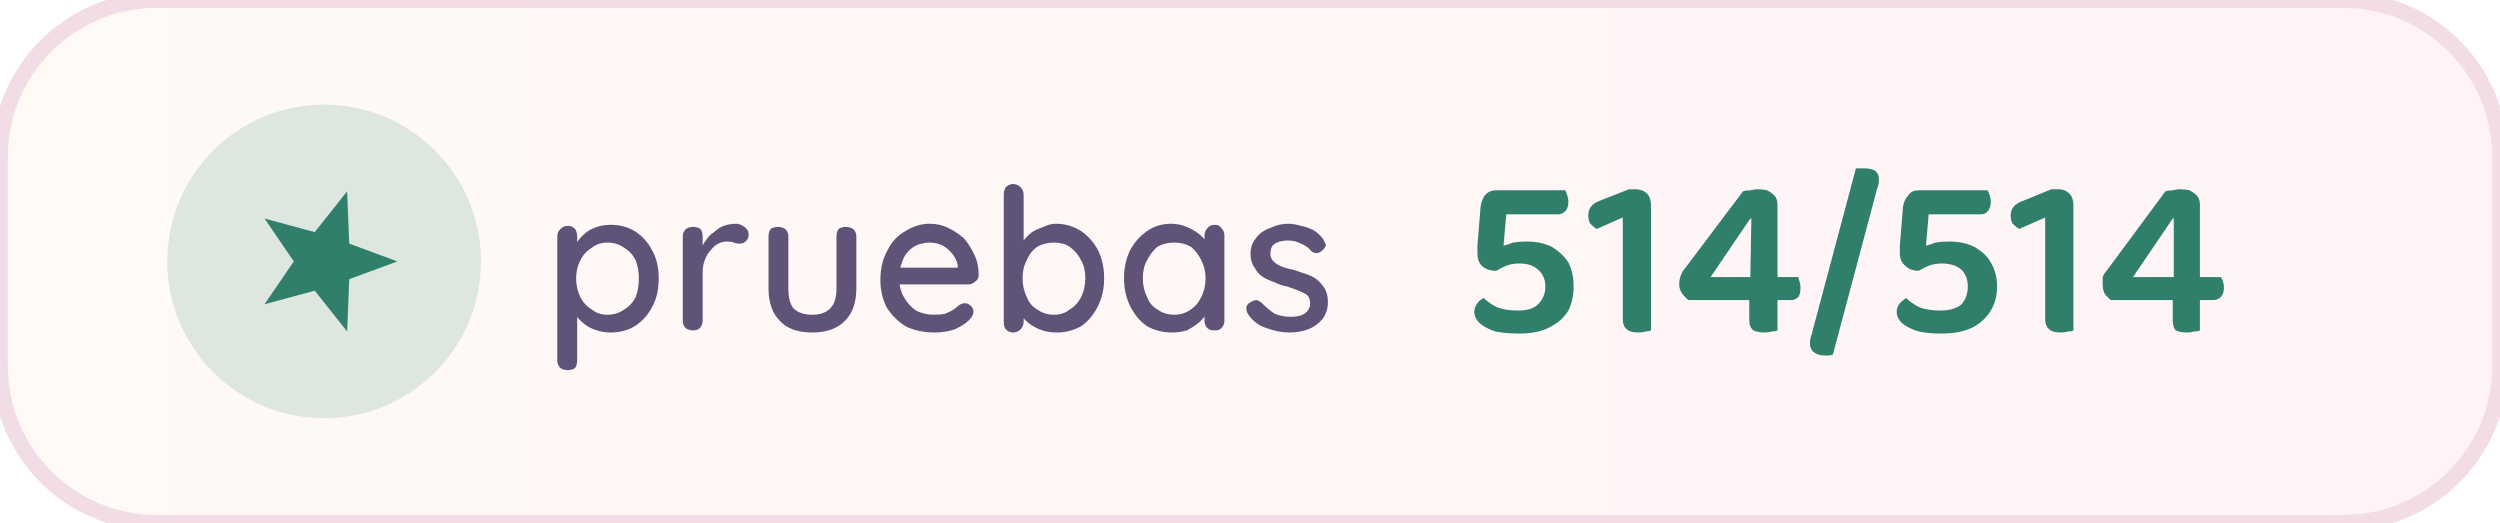
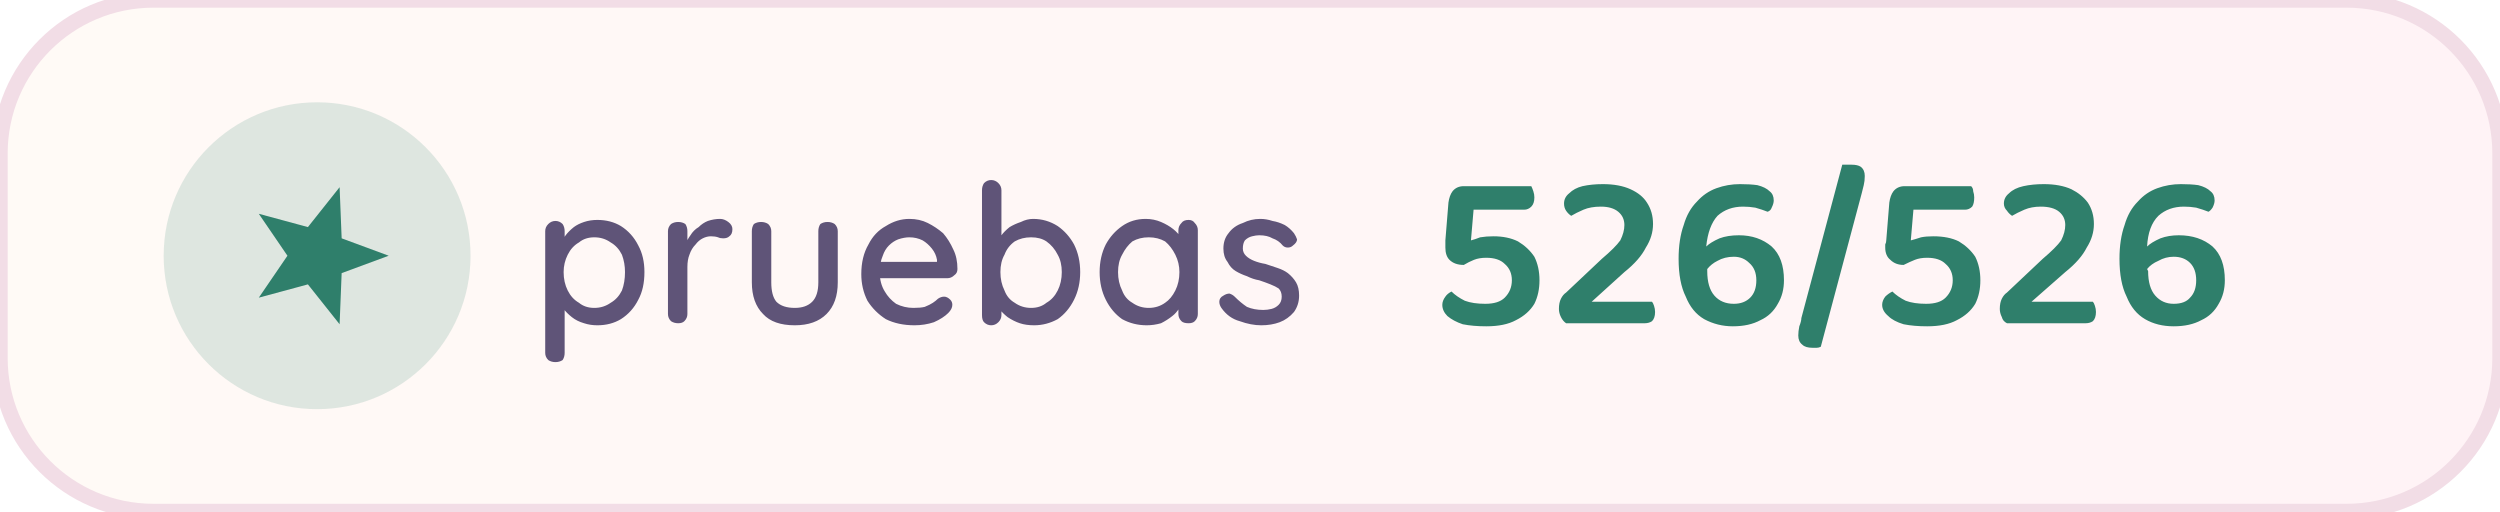
- <svg xmlns="http://www.w3.org/2000/svg" viewBox="0 0 239.1 50" width="239.1" height="50" role="img" aria-label="pruebas 514/514">
+ <svg xmlns="http://www.w3.org/2000/svg" viewBox="0 0 244.4 50" width="244.4" height="50" role="img" aria-label="pruebas 526/526">
  <defs>
    <linearGradient id="gi" x1="0" y1="0" x2="1" y2="0">
      <stop offset="0" stop-color="#FFFAF6" />
      <stop offset="1" stop-color="#FFF3F6" />
    </linearGradient>
  </defs>
-   <rect x="0" y="0" width="239.1" height="50" rx="15" ry="15" fill="url(#gi)" stroke="#F2DDE6" stroke-width="1.5" />
+   <rect x="0" y="0" width="244.4" height="50" rx="15" ry="15" fill="url(#gi)" stroke="#F2DDE6" stroke-width="1.5" />
  <circle cx="31" cy="25" r="15" fill="#2F7F6B" opacity="0.16" />
  <path d="M 38 25 L 33.4 26.7 L 33.2 31.7 L 30.1 27.8 L 25.3 29.1 L 28.1 25 L 25.3 20.9 L 30.1 22.2 L 33.2 18.3 L 33.4 23.3 Z" fill="#2F7F6B" />
  <path d="M58.4 21.5Q59.7 21.5 60.7 22.1Q61.8 22.8 62.4 24Q63 25.1 63 26.6Q63 28.2 62.4 29.3Q61.8 30.5 60.7 31.2Q59.7 31.8 58.4 31.8Q57.7 31.8 57.1 31.6Q56.4 31.4 55.9 31Q55.4 30.6 55.1 30.2Q54.8 29.8 54.7 29.4L55.2 29.2V34.5Q55.2 34.9 55 35.2Q54.7 35.4 54.3 35.4Q53.9 35.4 53.6 35.2Q53.3 34.9 53.3 34.5V22.6Q53.3 22.2 53.6 21.9Q53.9 21.6 54.3 21.6Q54.7 21.6 55 21.9Q55.2 22.2 55.2 22.6V23.9L54.9 23.7Q55 23.4 55.3 23Q55.6 22.6 56.1 22.2Q56.5 21.9 57.1 21.7Q57.7 21.5 58.4 21.5ZM58.1 23.2Q57.2 23.2 56.6 23.7Q55.9 24.1 55.5 24.9Q55.1 25.7 55.1 26.6Q55.1 27.6 55.5 28.4Q55.9 29.2 56.6 29.6Q57.2 30.1 58.1 30.1Q59 30.1 59.7 29.6Q60.4 29.2 60.8 28.4Q61.1 27.6 61.1 26.6Q61.1 25.7 60.8 24.9Q60.4 24.1 59.7 23.7Q59 23.2 58.1 23.2Z M66.3 31.6Q65.9 31.6 65.6 31.4Q65.3 31.1 65.3 30.7V22.6Q65.3 22.2 65.6 21.9Q65.9 21.7 66.3 21.7Q66.7 21.7 67 21.9Q67.2 22.2 67.2 22.6V24.8L67 23.9Q67.2 23.4 67.5 23Q67.8 22.5 68.3 22.2Q68.7 21.8 69.2 21.6Q69.8 21.4 70.4 21.4Q70.8 21.4 71.2 21.7Q71.6 22 71.6 22.4Q71.6 22.9 71.3 23.1Q71.1 23.3 70.7 23.3Q70.4 23.3 70.2 23.2Q69.9 23.1 69.5 23.1Q69.1 23.1 68.7 23.3Q68.3 23.5 68 23.9Q67.6 24.3 67.4 24.9Q67.2 25.4 67.2 26.1V30.7Q67.2 31.1 66.9 31.4Q66.7 31.6 66.3 31.6Z M80.9 21.7Q81.3 21.7 81.6 21.9Q81.9 22.2 81.9 22.6V27.6Q81.9 29.6 80.8 30.7Q79.7 31.8 77.7 31.8Q75.6 31.8 74.6 30.7Q73.5 29.6 73.5 27.6V22.6Q73.5 22.2 73.7 21.9Q74 21.7 74.4 21.7Q74.8 21.7 75.1 21.9Q75.4 22.2 75.4 22.6V27.6Q75.4 28.9 75.9 29.5Q76.5 30.1 77.7 30.1Q78.8 30.1 79.4 29.5Q80 28.9 80 27.6V22.6Q80 22.2 80.2 21.9Q80.5 21.7 80.9 21.7Z M89.4 31.8Q87.8 31.8 86.6 31.2Q85.5 30.5 84.8 29.4Q84.2 28.2 84.2 26.8Q84.2 25.1 84.9 23.9Q85.5 22.7 86.6 22.1Q87.7 21.4 88.9 21.4Q89.9 21.4 90.7 21.8Q91.5 22.2 92.2 22.8Q92.8 23.5 93.2 24.4Q93.6 25.2 93.6 26.3Q93.6 26.7 93.3 26.9Q93 27.2 92.6 27.2H85.3L84.8 25.6H92L91.6 25.9V25.4Q91.5 24.8 91.1 24.3Q90.7 23.8 90.2 23.5Q89.6 23.2 88.9 23.2Q88.4 23.2 87.8 23.4Q87.3 23.6 86.9 24Q86.5 24.4 86.3 25Q86 25.7 86 26.6Q86 27.7 86.5 28.5Q86.9 29.2 87.6 29.7Q88.4 30.1 89.3 30.1Q90 30.1 90.4 30Q90.9 29.8 91.2 29.6Q91.5 29.4 91.7 29.2Q92 29 92.3 29Q92.6 29 92.9 29.3Q93.1 29.5 93.1 29.8Q93.1 30.2 92.7 30.6Q92.2 31.1 91.3 31.5Q90.4 31.8 89.4 31.8Z M101 21.4Q102.3 21.4 103.4 22.1Q104.4 22.8 105 23.9Q105.6 25.1 105.6 26.6Q105.6 28.1 105 29.3Q104.4 30.5 103.4 31.2Q102.3 31.8 101.1 31.8Q100.3 31.8 99.7 31.6Q99.1 31.4 98.5 31Q98 30.6 97.7 30.2Q97.4 29.8 97.4 29.4L97.9 29.2V30.8Q97.9 31.2 97.6 31.5Q97.3 31.8 96.9 31.8Q96.5 31.8 96.2 31.5Q96 31.3 96 30.8V18.6Q96 18.2 96.2 17.9Q96.5 17.6 96.9 17.6Q97.3 17.6 97.6 17.9Q97.9 18.2 97.9 18.6V23.9L97.6 23.7Q97.6 23.4 97.9 23Q98.2 22.6 98.7 22.2Q99.2 21.9 99.8 21.7Q100.4 21.4 101 21.4ZM100.8 23.2Q99.9 23.2 99.2 23.6Q98.5 24.1 98.2 24.9Q97.8 25.6 97.8 26.6Q97.8 27.6 98.2 28.4Q98.5 29.2 99.2 29.6Q99.9 30.1 100.8 30.1Q101.7 30.1 102.3 29.6Q103 29.2 103.4 28.4Q103.8 27.6 103.8 26.6Q103.8 25.6 103.4 24.9Q103 24.1 102.3 23.6Q101.7 23.2 100.8 23.2Z M116.2 21.5Q116.6 21.5 116.8 21.8Q117.1 22.1 117.1 22.5V30.7Q117.1 31.1 116.8 31.4Q116.6 31.6 116.2 31.6Q115.7 31.6 115.5 31.4Q115.2 31.1 115.2 30.7V29.3L115.6 29.4Q115.6 29.7 115.3 30.1Q115 30.6 114.6 30.9Q114.1 31.3 113.5 31.6Q112.8 31.8 112.1 31.8Q110.8 31.8 109.7 31.2Q108.7 30.5 108.1 29.3Q107.5 28.1 107.5 26.6Q107.5 25.1 108.1 23.9Q108.7 22.8 109.7 22.1Q110.7 21.4 112 21.4Q112.8 21.4 113.5 21.7Q114.2 22 114.7 22.4Q115.2 22.8 115.5 23.3Q115.8 23.7 115.8 24.1L115.2 24.2V22.5Q115.2 22.1 115.5 21.8Q115.7 21.5 116.2 21.5ZM112.3 30.1Q113.2 30.1 113.9 29.6Q114.5 29.2 114.9 28.4Q115.3 27.6 115.3 26.6Q115.3 25.7 114.9 24.9Q114.5 24.1 113.9 23.6Q113.2 23.2 112.3 23.2Q111.4 23.2 110.7 23.6Q110.1 24.1 109.7 24.9Q109.3 25.6 109.3 26.6Q109.3 27.6 109.7 28.4Q110 29.2 110.7 29.6Q111.4 30.1 112.3 30.1Z M119.4 30.1Q119.2 29.8 119.2 29.5Q119.2 29.1 119.6 28.9Q119.9 28.7 120.2 28.7Q120.5 28.8 120.7 29Q121.3 29.6 121.9 30Q122.6 30.3 123.5 30.3Q123.9 30.3 124.3 30.2Q124.7 30.1 125 29.8Q125.3 29.5 125.3 29Q125.3 28.5 125 28.2Q124.7 28 124.2 27.8Q123.7 27.6 123.1 27.4Q122.5 27.3 121.9 27Q121.3 26.8 120.8 26.5Q120.3 26.2 120 25.6Q119.6 25.1 119.6 24.3Q119.6 23.4 120.1 22.8Q120.6 22.1 121.5 21.8Q122.3 21.4 123.2 21.4Q123.8 21.4 124.4 21.6Q125 21.7 125.6 22Q126.1 22.3 126.5 22.8Q126.7 23.1 126.8 23.4Q126.8 23.7 126.4 24Q126.2 24.2 125.9 24.2Q125.6 24.2 125.4 24Q125 23.5 124.4 23.3Q123.9 23 123.1 23Q122.8 23 122.4 23.1Q122 23.2 121.7 23.5Q121.5 23.8 121.5 24.3Q121.5 24.7 121.8 25Q122.1 25.3 122.6 25.5Q123.1 25.7 123.7 25.8Q124.3 26 124.9 26.2Q125.5 26.4 125.9 26.7Q126.4 27.1 126.7 27.6Q127 28.1 127 28.9Q127 29.8 126.5 30.5Q125.9 31.2 125.1 31.5Q124.3 31.8 123.3 31.8Q122.3 31.8 121.2 31.4Q120.1 31.1 119.4 30.1Z" fill="#5F5478" />
-   <path d="M144.6 18.2 144.1 20 143.8 23.5Q144.2 23.4 144.7 23.2Q145.3 23.1 146 23.1Q147.4 23.1 148.4 23.6Q149.4 24.2 150 25.1Q150.5 26.1 150.5 27.4Q150.5 28.7 150 29.7Q149.4 30.7 148.2 31.3Q147.1 31.9 145.3 31.9Q144 31.9 143 31.7Q142.1 31.4 141.5 30.9Q141 30.4 141 29.8Q141 29.4 141.3 29Q141.5 28.7 141.9 28.5Q142.4 29 143.2 29.4Q144 29.7 145.2 29.7Q146.5 29.7 147.1 29.1Q147.8 28.4 147.8 27.4Q147.8 26.4 147.1 25.8Q146.5 25.2 145.3 25.2Q144.6 25.2 144.1 25.4Q143.6 25.6 143.1 25.9Q142.2 25.9 141.7 25.4Q141.3 25 141.3 24.2Q141.3 24.1 141.3 23.9Q141.3 23.7 141.3 23.5L141.6 19.8Q141.7 19.1 142 18.7Q142.4 18.2 143.1 18.2ZM143.4 20.5V18.2H149.7Q149.8 18.4 149.9 18.7Q150 19 150 19.3Q150 19.9 149.7 20.2Q149.4 20.5 149 20.5Z M157.9 27.7H155.2V20.8L152.7 21.9Q152.4 21.7 152.1 21.4Q151.9 21.1 151.9 20.6Q151.9 19.6 153 19.2L155.8 18.1H156.4Q157.1 18.1 157.5 18.5Q157.9 18.9 157.9 19.6ZM155.2 25.8H157.9V31.6Q157.7 31.7 157.4 31.7Q157.1 31.8 156.7 31.8Q155.9 31.8 155.6 31.5Q155.2 31.2 155.2 30.5Z M160.9 26 166.7 18.3Q167 18.2 167.4 18.2Q167.8 18.1 168.1 18.1Q168.6 18.1 169 18.2Q169.4 18.4 169.7 18.7Q170 19 170 19.6V26.5H172Q172 26.6 172.1 26.9Q172.2 27.2 172.2 27.5Q172.2 28.1 172 28.4Q171.7 28.7 171.3 28.7H170V31.6Q169.8 31.7 169.5 31.7Q169.1 31.8 168.8 31.8Q168.1 31.8 167.7 31.6Q167.3 31.3 167.3 30.6V28.7H161.5Q161.2 28.5 160.9 28.1Q160.6 27.7 160.6 27.2Q160.6 26.8 160.7 26.5Q160.8 26.2 160.9 26ZM167.4 26.5 167.5 20.9H167.4L163.6 26.5Z M179.3 18.9 175.3 33.9Q175.1 34 174.9 34Q174.7 34 174.5 34Q173.9 34 173.5 33.7Q173.1 33.4 173.1 32.8Q173.1 32.4 173.3 31.9Q173.4 31.4 173.5 31.1L177.5 16.1Q177.7 16.1 177.9 16.1Q178.1 16.1 178.3 16.1Q178.9 16.1 179.3 16.3Q179.7 16.6 179.7 17.2Q179.7 17.7 179.5 18.1Q179.4 18.5 179.3 18.9Z M185.1 18.2 184.5 20 184.2 23.5Q184.6 23.4 185.1 23.2Q185.7 23.1 186.4 23.1Q187.8 23.1 188.8 23.6Q189.9 24.2 190.4 25.1Q191 26.1 191 27.4Q191 28.7 190.4 29.7Q189.8 30.7 188.7 31.3Q187.5 31.9 185.7 31.9Q184.4 31.9 183.5 31.7Q182.5 31.4 181.9 30.9Q181.4 30.4 181.4 29.8Q181.4 29.4 181.7 29Q182 28.7 182.3 28.5Q182.8 29 183.6 29.4Q184.4 29.7 185.6 29.7Q186.9 29.7 187.6 29.1Q188.2 28.4 188.2 27.4Q188.2 26.4 187.6 25.8Q186.9 25.2 185.7 25.2Q185.1 25.2 184.5 25.4Q184 25.6 183.5 25.9Q182.7 25.9 182.2 25.4Q181.7 25 181.7 24.2Q181.7 24.1 181.7 23.9Q181.7 23.7 181.7 23.5L182 19.8Q182.1 19.1 182.5 18.7Q182.8 18.2 183.5 18.2ZM183.8 20.5V18.2H190.1Q190.2 18.4 190.3 18.7Q190.4 19 190.4 19.3Q190.4 19.9 190.1 20.2Q189.9 20.5 189.4 20.5Z M198.3 27.7H195.6V20.8L193.1 21.9Q192.8 21.7 192.5 21.4Q192.3 21.1 192.3 20.6Q192.3 19.6 193.5 19.2L196.2 18.1H196.9Q197.5 18.1 197.9 18.5Q198.3 18.9 198.3 19.6ZM195.6 25.8H198.3V31.6Q198.2 31.7 197.8 31.7Q197.5 31.8 197.1 31.8Q196.3 31.8 196 31.5Q195.6 31.2 195.6 30.5Z M201.4 26 207.1 18.3Q207.4 18.2 207.8 18.2Q208.2 18.1 208.5 18.1Q209 18.1 209.4 18.2Q209.8 18.4 210.1 18.7Q210.4 19 210.4 19.6V26.5H212.4Q212.5 26.6 212.6 26.9Q212.7 27.2 212.7 27.5Q212.7 28.1 212.4 28.4Q212.1 28.7 211.7 28.7H210.4V31.6Q210.2 31.7 209.9 31.7Q209.5 31.8 209.2 31.8Q208.5 31.8 208.1 31.6Q207.8 31.3 207.8 30.6V28.7H201.9Q201.6 28.5 201.3 28.1Q201.1 27.7 201.1 27.2Q201.1 26.8 201.1 26.5Q201.2 26.2 201.4 26ZM207.9 26.5 207.9 20.9H207.8L204 26.5Z" fill="#2F7F6B" />
+   <path d="M144.6 18.2 144.1 20 143.8 23.5Q144.2 23.4 144.7 23.2Q145.3 23.1 146 23.1Q147.4 23.1 148.4 23.6Q149.4 24.2 150 25.1Q150.5 26.1 150.5 27.4Q150.5 28.7 150 29.7Q149.4 30.7 148.2 31.3Q147.1 31.9 145.3 31.9Q144 31.9 143 31.7Q142.1 31.4 141.5 30.9Q141 30.4 141 29.8Q141 29.4 141.3 29Q141.5 28.7 141.9 28.5Q142.4 29 143.2 29.4Q144 29.7 145.2 29.7Q146.5 29.7 147.1 29.1Q147.8 28.4 147.8 27.4Q147.8 26.4 147.1 25.8Q146.5 25.2 145.3 25.2Q144.6 25.2 144.1 25.4Q143.6 25.6 143.1 25.9Q142.2 25.9 141.7 25.4Q141.3 25 141.3 24.2Q141.3 24.1 141.3 23.9Q141.3 23.7 141.3 23.5L141.6 19.8Q141.7 19.1 142 18.7Q142.4 18.2 143.1 18.2ZM143.4 20.5V18.2H149.7Q149.8 18.4 149.9 18.7Q150 19 150 19.3Q150 19.9 149.7 20.2Q149.4 20.5 149 20.5Z M152.9 19.9Q152.9 19.3 153.4 18.9Q153.9 18.4 154.7 18.2Q155.6 18 156.7 18Q158.3 18 159.4 18.5Q160.5 19 161 19.8Q161.6 20.7 161.6 21.9Q161.6 23.1 160.9 24.2Q160.3 25.4 158.8 26.6L155.6 29.5H161.5Q161.6 29.6 161.7 29.9Q161.8 30.2 161.8 30.5Q161.8 31.1 161.5 31.4Q161.2 31.6 160.8 31.6H153.1Q152.8 31.4 152.6 31Q152.4 30.6 152.4 30.2Q152.4 29.6 152.6 29.2Q152.8 28.8 153.1 28.6L156.6 25.3Q157.9 24.2 158.4 23.5Q158.8 22.7 158.8 22Q158.8 21.2 158.2 20.7Q157.6 20.2 156.5 20.2Q155.5 20.2 154.8 20.5Q154.1 20.8 153.6 21.1Q153.3 20.9 153.1 20.6Q152.9 20.3 152.9 19.9Z M173.4 19.6Q173.4 19.9 173.2 20.3Q173.1 20.6 172.8 20.7Q172.3 20.5 171.6 20.3Q171 20.2 170.4 20.2Q168.9 20.2 167.9 21.1Q167 22.1 166.8 24.1Q167.2 23.7 168.1 23.3Q168.9 23 170 23Q171.9 23 173.2 24.1Q174.4 25.2 174.4 27.4Q174.4 28.7 173.8 29.7Q173.2 30.8 172.1 31.3Q171 31.9 169.4 31.9Q167.9 31.9 166.6 31.2Q165.4 30.5 164.8 29Q164.1 27.6 164.1 25.3Q164.1 23.4 164.6 22Q165 20.6 165.9 19.7Q166.7 18.8 167.8 18.4Q168.9 18 170.1 18Q171.1 18 171.8 18.1Q172.6 18.3 173 18.7Q173.4 19 173.4 19.6ZM169.5 29.7Q170.5 29.7 171.1 29.1Q171.7 28.5 171.7 27.4Q171.7 26.3 171 25.7Q170.4 25.1 169.5 25.1Q168.6 25.1 167.9 25.5Q167.3 25.8 166.9 26.3L166.9 26.5Q166.9 28.1 167.6 28.9Q168.3 29.7 169.5 29.7Z M182 18.9 178 33.9Q177.8 34 177.6 34Q177.4 34 177.2 34Q176.5 34 176.2 33.7Q175.8 33.4 175.8 32.8Q175.8 32.4 175.9 31.9Q176.1 31.4 176.1 31.1L180.1 16.1Q180.4 16.1 180.6 16.1Q180.8 16.1 181 16.1Q181.6 16.1 181.9 16.3Q182.3 16.6 182.3 17.2Q182.3 17.7 182.2 18.1Q182.1 18.5 182 18.9Z M187.7 18.2 187.1 20 186.8 23.5Q187.2 23.4 187.8 23.2Q188.3 23.1 189 23.1Q190.5 23.1 191.5 23.6Q192.5 24.2 193.1 25.1Q193.6 26.1 193.6 27.4Q193.6 28.7 193.1 29.7Q192.5 30.7 191.3 31.3Q190.2 31.9 188.4 31.9Q187.1 31.9 186.1 31.7Q185.1 31.4 184.6 30.9Q184 30.4 184 29.8Q184 29.4 184.3 29Q184.6 28.7 185 28.5Q185.5 29 186.3 29.4Q187.1 29.7 188.3 29.7Q189.6 29.7 190.2 29.1Q190.9 28.4 190.9 27.4Q190.9 26.4 190.2 25.8Q189.6 25.2 188.4 25.2Q187.7 25.2 187.2 25.4Q186.7 25.6 186.1 25.9Q185.3 25.9 184.8 25.4Q184.3 25 184.3 24.2Q184.3 24.1 184.3 23.9Q184.4 23.7 184.4 23.5L184.7 19.8Q184.8 19.1 185.1 18.7Q185.5 18.2 186.2 18.2ZM186.5 20.5V18.2H192.7Q192.9 18.4 192.9 18.7Q193 19 193 19.3Q193 19.9 192.8 20.2Q192.5 20.5 192.1 20.5Z M195.9 19.9Q195.9 19.3 196.4 18.9Q196.9 18.4 197.8 18.2Q198.7 18 199.8 18Q201.4 18 202.5 18.5Q203.5 19 204.1 19.8Q204.7 20.7 204.7 21.9Q204.7 23.1 204 24.2Q203.4 25.4 201.9 26.6L198.6 29.5H204.6Q204.7 29.6 204.8 29.9Q204.9 30.2 204.9 30.5Q204.9 31.1 204.6 31.4Q204.3 31.6 203.9 31.6H196.2Q195.8 31.4 195.7 31Q195.5 30.6 195.5 30.2Q195.5 29.6 195.7 29.2Q195.9 28.8 196.2 28.6L199.7 25.3Q201 24.2 201.5 23.5Q201.9 22.7 201.9 22Q201.9 21.2 201.3 20.7Q200.7 20.2 199.5 20.2Q198.6 20.2 197.9 20.5Q197.2 20.8 196.7 21.1Q196.4 20.9 196.2 20.6Q195.9 20.3 195.9 19.9Z M216.5 19.6Q216.5 19.9 216.3 20.3Q216.1 20.6 215.9 20.7Q215.4 20.5 214.7 20.3Q214.1 20.2 213.5 20.2Q212 20.2 211 21.1Q210 22.1 209.9 24.1Q210.3 23.7 211.2 23.3Q212 23 213 23Q215 23 216.3 24.1Q217.5 25.2 217.5 27.4Q217.5 28.7 216.9 29.7Q216.3 30.8 215.2 31.3Q214.1 31.9 212.5 31.9Q210.9 31.9 209.7 31.2Q208.5 30.5 207.9 29Q207.2 27.6 207.2 25.3Q207.2 23.4 207.7 22Q208.1 20.6 209 19.7Q209.8 18.8 210.9 18.4Q212 18 213.2 18Q214.2 18 214.9 18.1Q215.7 18.3 216.1 18.7Q216.5 19 216.5 19.6ZM212.5 29.7Q213.6 29.7 214.1 29.1Q214.7 28.5 214.7 27.4Q214.7 26.3 214.1 25.7Q213.5 25.1 212.5 25.1Q211.7 25.1 211 25.5Q210.3 25.8 209.9 26.3L210 26.5Q210 28.1 210.7 28.9Q211.4 29.7 212.5 29.7Z" fill="#2F7F6B" />
</svg>
